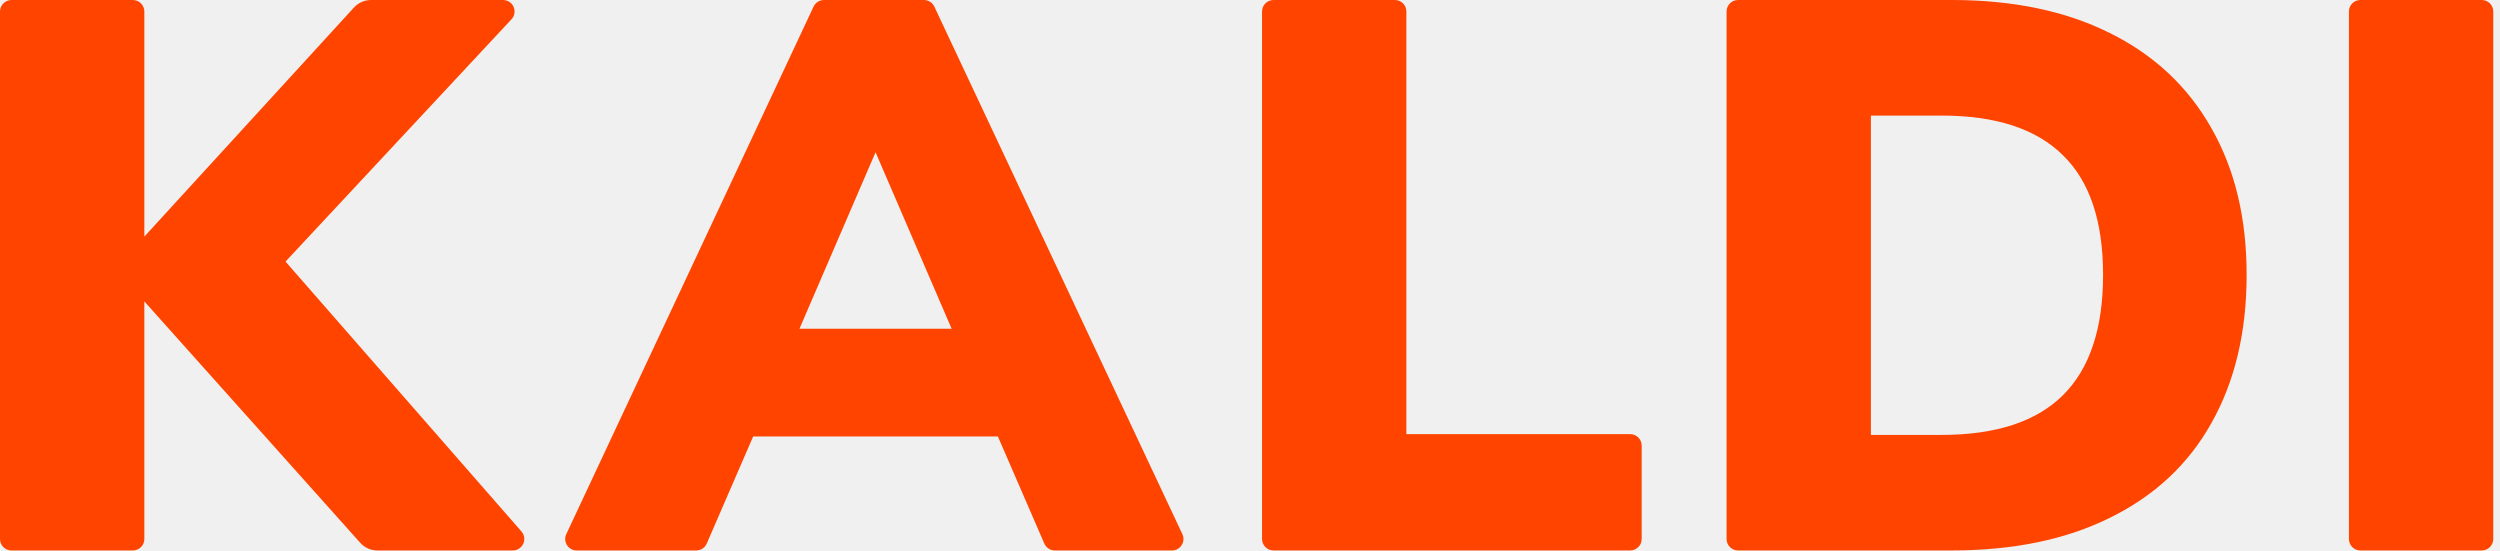
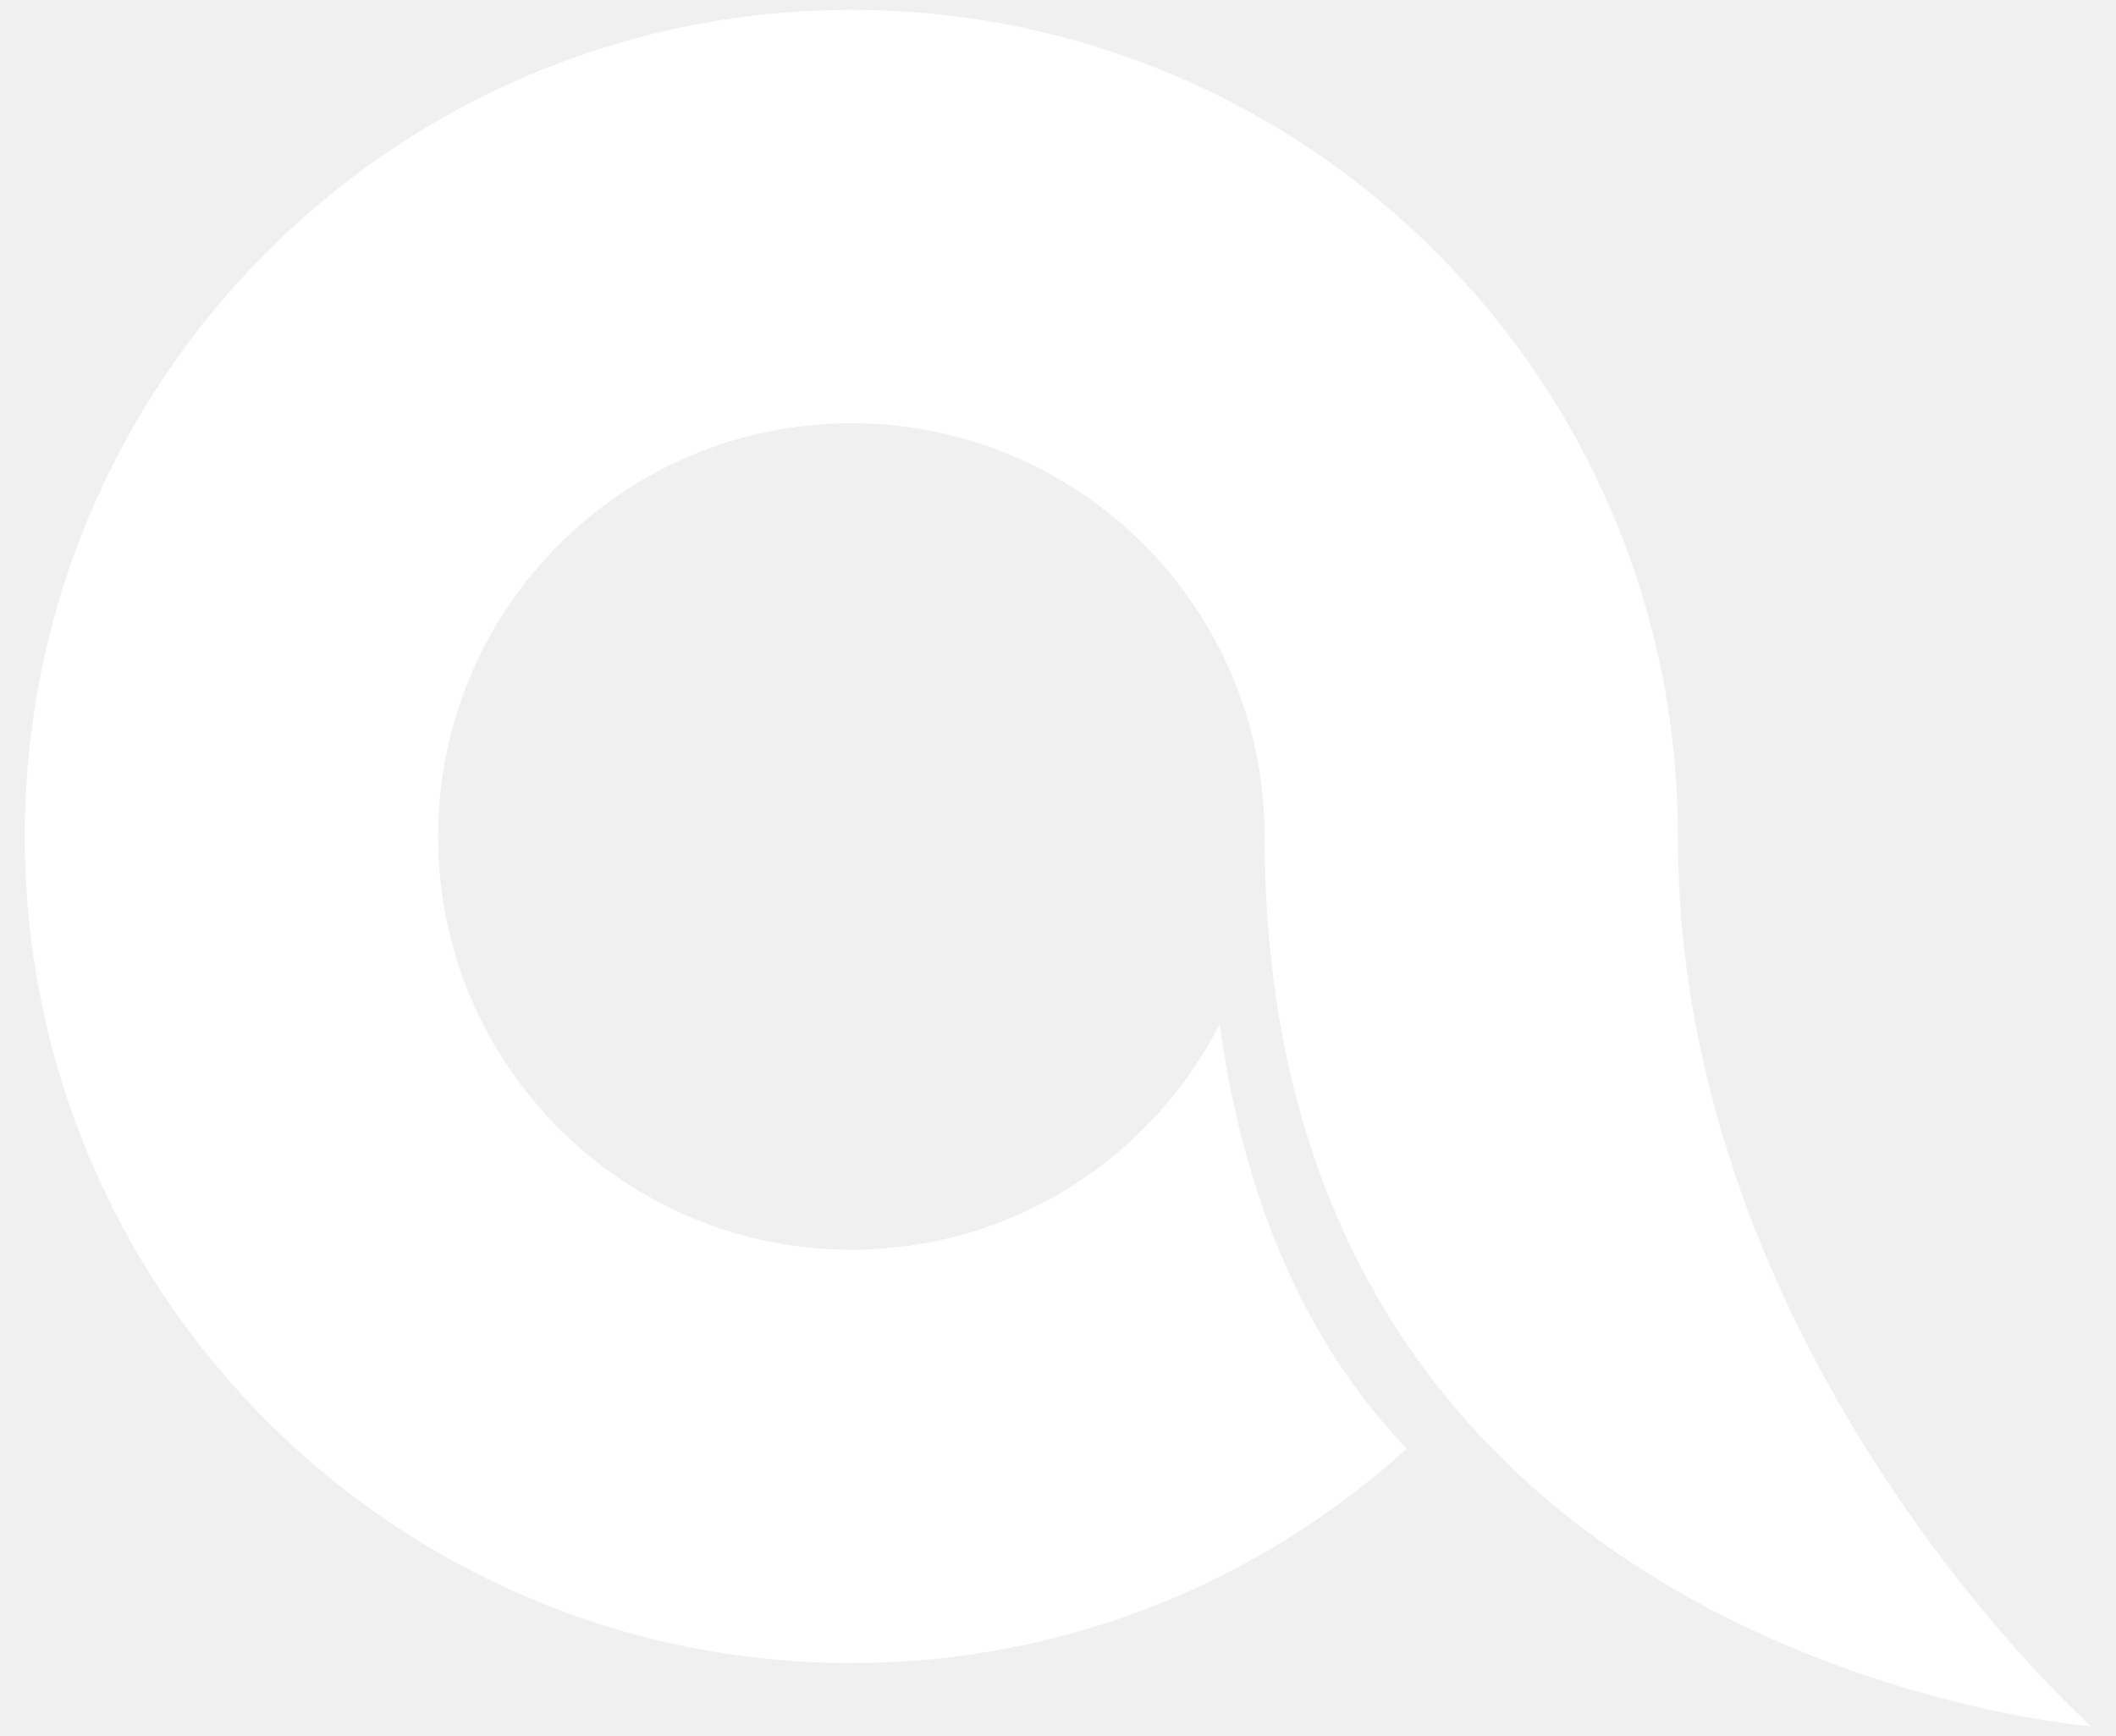
- <svg xmlns="http://www.w3.org/2000/svg" xmlns:xlink="http://www.w3.org/1999/xlink" viewBox="0 0 109 24">
-   <g transform="translate(-1470)">
-     <g style="mix-blend-mode:normal" transform="translate(1470)" fill="#f40">
-       <use xlink:href="#b" style="mix-blend-mode:normal" />
-       <use xlink:href="#c" style="mix-blend-mode:normal" />
-       <use xlink:href="#d" style="mix-blend-mode:normal" />
-       <use xlink:href="#e" style="mix-blend-mode:normal" />
-       <use xlink:href="#f" style="mix-blend-mode:normal" />
-     </g>
+ <svg xmlns="http://www.w3.org/2000/svg" version="1.1" id="Layer_1" x="0px" y="0px" viewBox="0 0 512 420" style="enable-background:new 0 0 512 420;" xml:space="preserve">
+   <g>
+     <path style="fill:#FFFFFF;" d="M406,202.4c0-110.5-89.5-200-200-200S6,91.9,6,202.4s89.5,200,200,200c51.8,0,98.9-19.7,134.4-51.9   c-20.9-21.7-38.6-54.2-45.3-102.7c-16.5,32.4-50.2,54.6-89.1,54.6c-55.2,0-100-44.8-100-100c0-55.2,44.8-100,100-100   s100,44.8,100,100c0,108.1,58.4,162.2,112,189.1c45.7,22.9,88,26.2,88,26.2S406,328.8,406,202.4z" />
  </g>
-   <defs>
-     <path id="b" d="M22.735 23.171c.283.323.053.829-.376.829h-5.907c-.285 0-.556-.121-.745-.333l-9.414-10.526v10.36c0 .276-.224.5-.5.5h-5.293c-.276 0-.5-.224-.5-.5v-23c0-.276.224-.5.5-.5h5.293c.276 0 .5.224.5.5v9.815l9.141-9.99c.19-.207.457-.325.738-.325h5.762c.437 0 .664.521.366.841l-9.851 10.563 10.287 11.767z" />
-     <path id="c" d="M45.991 24c-.199 0-.38-.118-.459-.301l-2.024-4.669h-10.67l-2.024 4.669c-.079.183-.259.301-.459.301h-5.212c-.366 0-.608-.381-.453-.712l10.782-23c.082-.176.259-.288.453-.288h4.358c.194 0 .37.112.453.287l10.815 23c.156.332-.086.713-.452.713h-5.108zm-11.135-9.668h6.635l-3.317-7.694-3.317 7.694z" />
-     <path id="d" d="M55.525 24c-.276 0-.5-.224-.5-.5v-23c0-.276.224-.5.5-.5h5.293c.276 0 .5.224.5.5v18.428h9.759c.276 0 .5.224.5.5v4.072c0 .276-.224.5-.5.5h-15.552z" />
-     <path id="e" d="M75.279.5c0-.276.224-.5.5-.5h9.315c2.667 0 4.959.477 6.874 1.43 1.938.953 3.42 2.338 4.446 4.153 1.026 1.793 1.539 3.926 1.539 6.4 0 2.496-.513 4.652-1.539 6.468-1.003 1.793-2.474 3.166-4.412 4.119-1.915.953-4.218 1.43-6.908 1.43h-9.315c-.276 0-.5-.224-.5-.5v-23zm9.37 18.462c2.371 0 4.138-.579 5.301-1.736 1.163-1.157 1.744-2.905 1.744-5.242 0-2.338-.581-4.074-1.744-5.209-1.163-1.157-2.93-1.736-5.301-1.736h-3.078v13.923h3.078z" />
-     <path id="f" d="M102.913 24c-.276 0-.5-.224-.5-.5v-23c0-.276.224-.5.5-.5h5.293c.276 0 .5.224.5.5v23c0 .276-.224.5-.5.5h-5.293z" />
-   </defs>
</svg>
